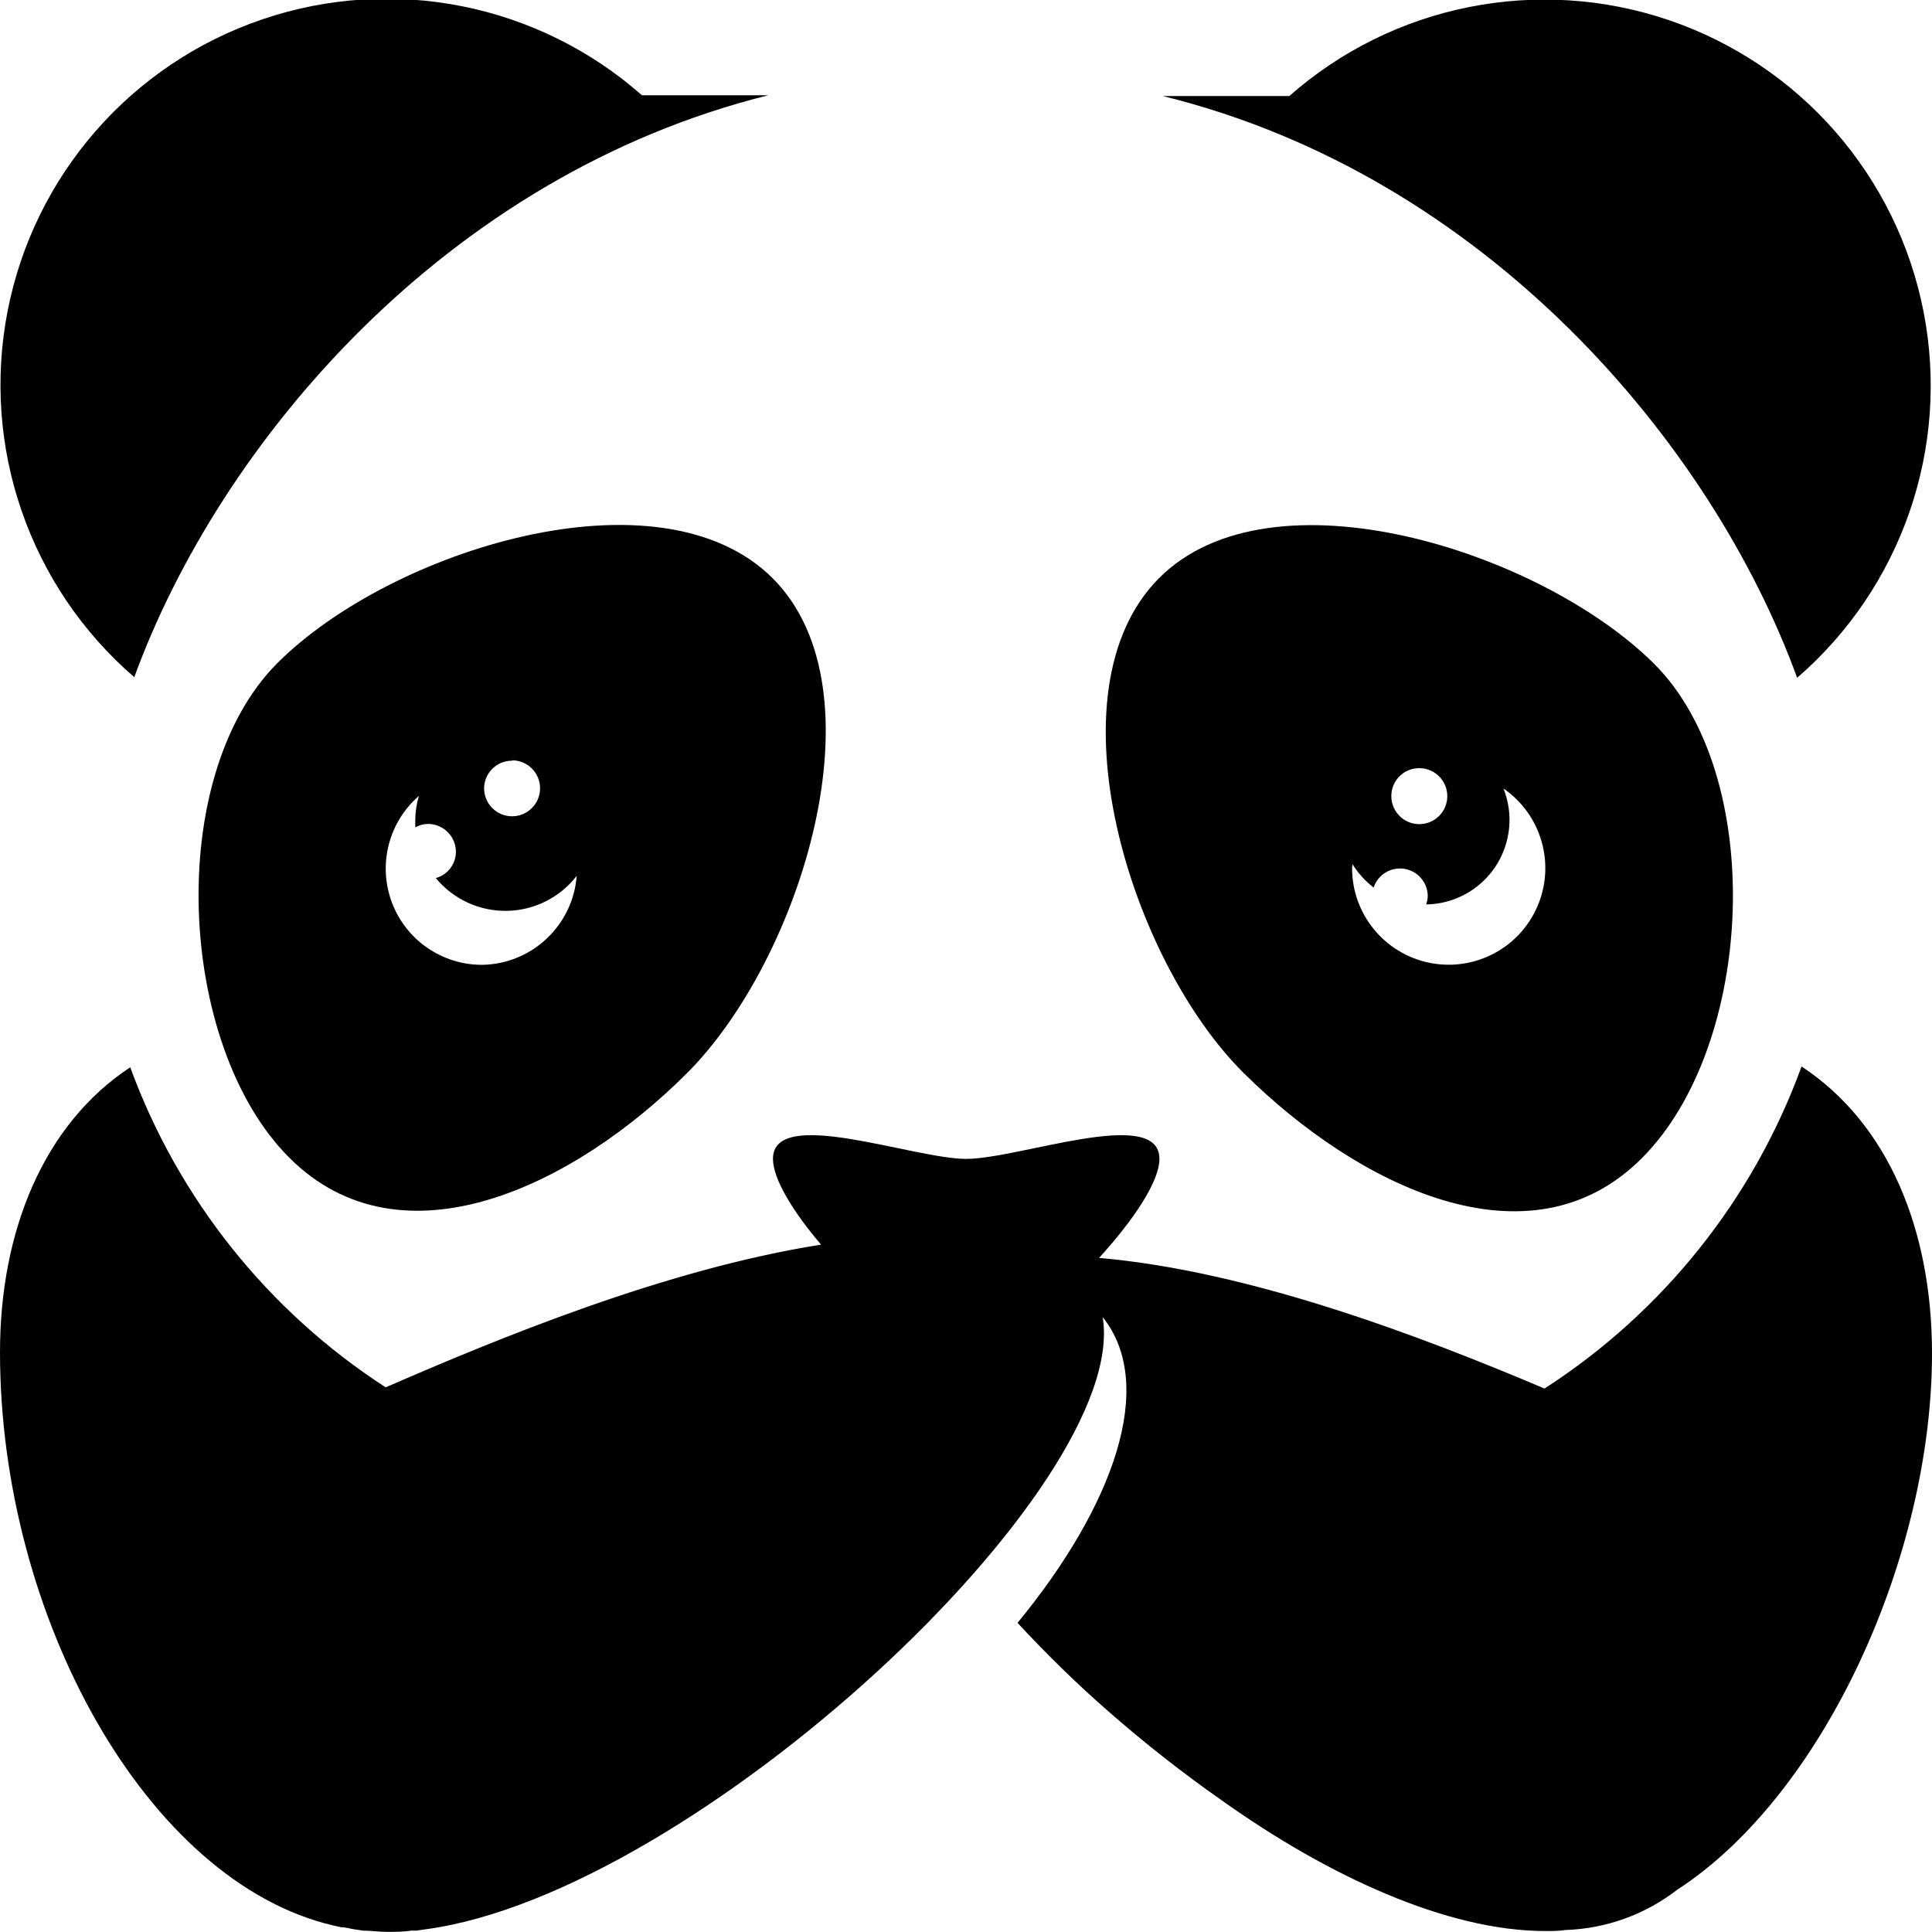
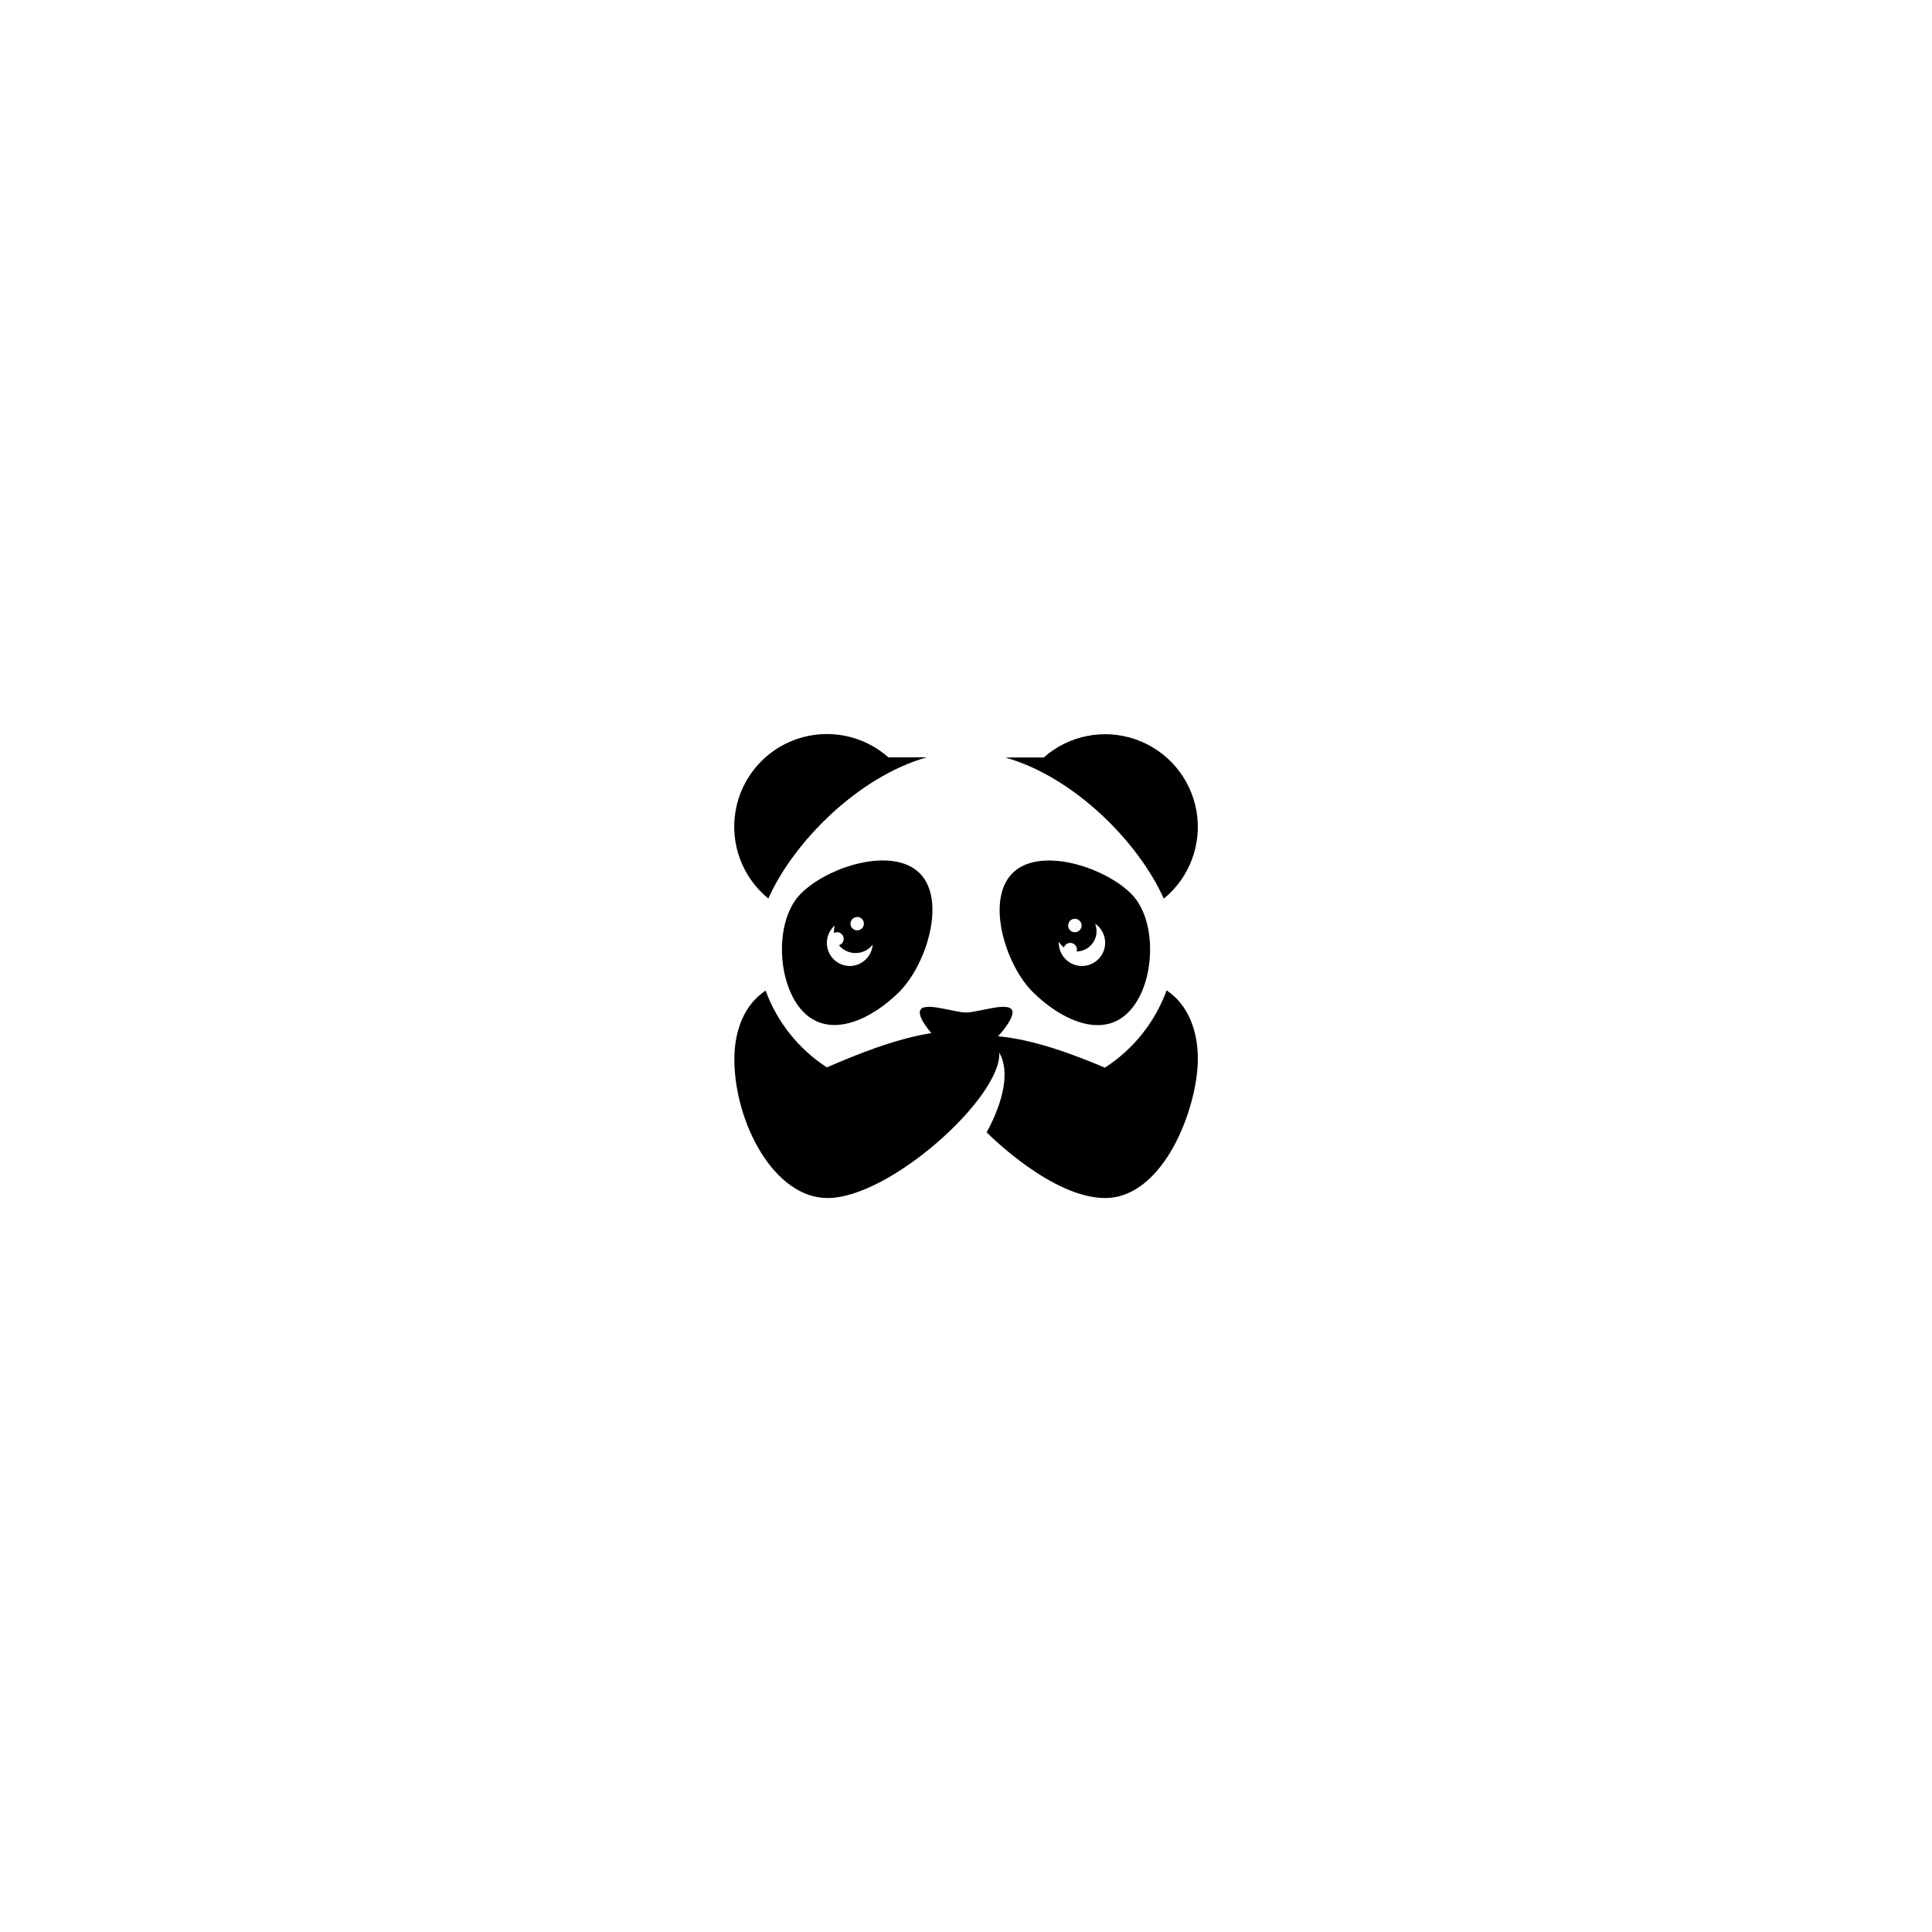
- <svg xmlns="http://www.w3.org/2000/svg" id="Layer_1" data-name="Layer 1" viewBox="0 0 95.98 95.972" version="1.1" width="95.98" height="95.972">
-   <defs id="defs4626">
-     <style id="style4624">.cls-1{fill:#494866;}</style>
-   </defs>
-   <path class="cls-1" d="m 89.5,52.982 a 32.13,32.13 0 0 1 -12.77,16 c -6.13,-2.6 -14.63,-5.84 -22.13,-6.49 1.68,-1.84 3,-3.78 3,-4.92 0,-2.65 -6.95,0 -9.6,0 -2.65,0 -9.6,-2.65 -9.6,0 0,1 1,2.63 2.39,4.26 -7.75,1.22 -16.11,4.69 -21.63,7.09 a 32.08,32.08 0 0 1 -12.69,-15.9 c -4.3,2.83 -6.47,8.14 -6.47,14.15 0,13.16 7.3,26.31 16.54,28.48 l 0.4,0.09 c 0.25,0 0.5,0.09 0.76,0.12 l 0.35,0.05 c 0.38,0 0.76,0.06 1.15,0.06 h 0.11 c 0.36,0 0.74,0 1.12,-0.06 h 0.25 l 0.49,-0.07 c 13.35,-1.81 35,-22 33.61,-30.41 2.7,3.38 0.54,9.39 -4.23,15.19 1.39,1.5 2.91,3 4.53,4.41 a 65.37,65.37 0 0 0 5.59,4.39 c 5.3,3.78 11.22,6.51 16.1,6.51 0.33,0 0.66,0 1,-0.05 a 9.59,9.59 0 0 0 5.55,-2 c 7.3,-4.73 12.68,-16.61 12.66,-26.7 -0.01,-6.02 -2.13,-11.34 -6.48,-14.2 z" id="path4630" style="fill:#000000;fill-opacity:1" />
-   <path class="cls-1" d="M 89.28,33.672 A 19.182,19.182 0 1 0 64.05,4.772 c -0.55,0 -1.11,0 -1.68,0 h -4.6 c 16.07,3.96 27.28,17.27 31.51,28.9 z" id="path4632" style="fill:#000000;fill-opacity:1" />
-   <path class="cls-1" d="M 6.66,33.672 C 10.89,22.042 22.1,8.732 38.17,4.732 h -4.6 c -0.57,0 -1.13,0 -1.68,0 A 19.182,19.182 0 1 0 6.66,33.632 Z" id="path4634" style="fill:#000000;fill-opacity:1" />
-   <path class="cls-1" d="m 13.79,32.932 c -5.63,5.62 -5,19 0.58,24.58 5.58,5.58 14.16,1.41 19.78,-4.22 5.62,-5.63 9.84,-19 4.22,-24.58 -5.62,-5.58 -18.96,-1.39 -24.58,4.22 z m 11.65,4.84 a 1.39,1.39 0 1 1 -1.39,1.39 1.38,1.38 0 0 1 1.39,-1.37 z m -1.47,10.16 a 4.78,4.78 0 0 1 -3.16,-8.39 4.28,4.28 0 0 0 -0.18,1.19 c 0,0.13 0,0.25 0,0.37 a 1.35,1.35 0 0 1 0.63,-0.17 1.39,1.39 0 0 1 1.39,1.39 1.36,1.36 0 0 1 -1,1.3 4.48,4.48 0 0 0 7,-0.11 4.79,4.79 0 0 1 -4.68,4.42 z" id="path4636" style="fill:#000000;fill-opacity:1" />
-   <path class="cls-1" d="m 81.57,57.532 c 5.62,-5.62 6.21,-19 0.58,-24.58 -5.63,-5.58 -19,-9.84 -24.58,-4.22 -5.58,5.62 -1.41,19 4.22,24.58 5.63,5.58 14.18,9.84 19.78,4.22 z m -11.07,-19.37 a 1.39,1.39 0 1 1 -1.38,1.38 1.38,1.38 0 0 1 1.38,-1.38 z m -3.31,4.77 a 4.48,4.48 0 0 0 1.05,1.16 1.38,1.38 0 0 1 2.69,0.42 1.42,1.42 0 0 1 -0.08,0.42 4.2,4.2 0 0 0 3.84,-5.76 4.8,4.8 0 1 1 -7.52,3.95 c 0,-0.06 0.02,-0.12 0.02,-0.19 z" id="path4638" style="fill:#000000;fill-opacity:1" />
+ <svg xmlns="http://www.w3.org/2000/svg" viewBox="0 0 400 400">
+   <path d="M241.53 205.05a32.1 32.1 0 0 1-12.78 16c-6.12-2.6-14.62-5.84-22.12-6.5 1.68-1.84 3-3.78 3-4.92 0-2.65-6.95 0-9.6 0s-9.6-2.65-9.6 0c0 1 1 2.63 2.4 4.26-7.75 1.22-16.1 4.7-21.63 7.1a32.08 32.08 0 0 1-12.69-15.9c-4.3 2.83-6.47 8.14-6.47 14.15 0 13.16 8.2 28.8 19.3 28.8 13 0 36.1-21 35.54-30.1 2.25 3.8.9 10.07-2.6 16.5.9.9 13.7 13.6 24.54 13.6C241 248 248 229.3 248 219.2c0-5.97-2.12-11.3-6.47-14.15zm-82.47-18.98c5.18-11.7 18.6-25.24 32.8-29.27h-7.93a19.19 19.19 0 1 0-24.86 29.23zm81.88 0a19.19 19.19 0 1 0-24.86-29.23c-1.4-.05-7.93 0-7.93 0 14.2 4 27.6 17.52 32.8 29.23zM165.82 185c-5.63 5.62-5 19 .58 24.58s14.16 1.4 19.78-4.22 9.84-19 4.22-24.58-18.96-1.4-24.58 4.22zm11.65 4.84a1.39 1.39 0 1 1-1.39 1.39 1.38 1.38 0 0 1 1.39-1.37zM176 200a4.78 4.78 0 0 1-3.16-8.39 4.28 4.28 0 0 0-.18 1.19v.37a1.35 1.35 0 0 1 .63-.17 1.39 1.39 0 0 1 1.39 1.39 1.36 1.36 0 0 1-1 1.3 4.48 4.48 0 0 0 7-.11A4.79 4.79 0 0 1 176 200zm57.6 9.6c5.62-5.62 6.2-19 .58-24.58s-19-9.84-24.58-4.22-1.4 19 4.22 24.58 14.18 9.84 19.78 4.22zm-11.07-19.37a1.39 1.39 0 1 1-1.38 1.38 1.38 1.38 0 0 1 1.38-1.38zm-3.3 4.77a4.48 4.48 0 0 0 1.05 1.16 1.38 1.38 0 0 1 2.69.42 1.42 1.42 0 0 1-.08.42 4.2 4.2 0 0 0 3.84-5.76 4.8 4.8 0 1 1-7.52 3.95c0-.06.02-.12.02-.2z" />
</svg>
